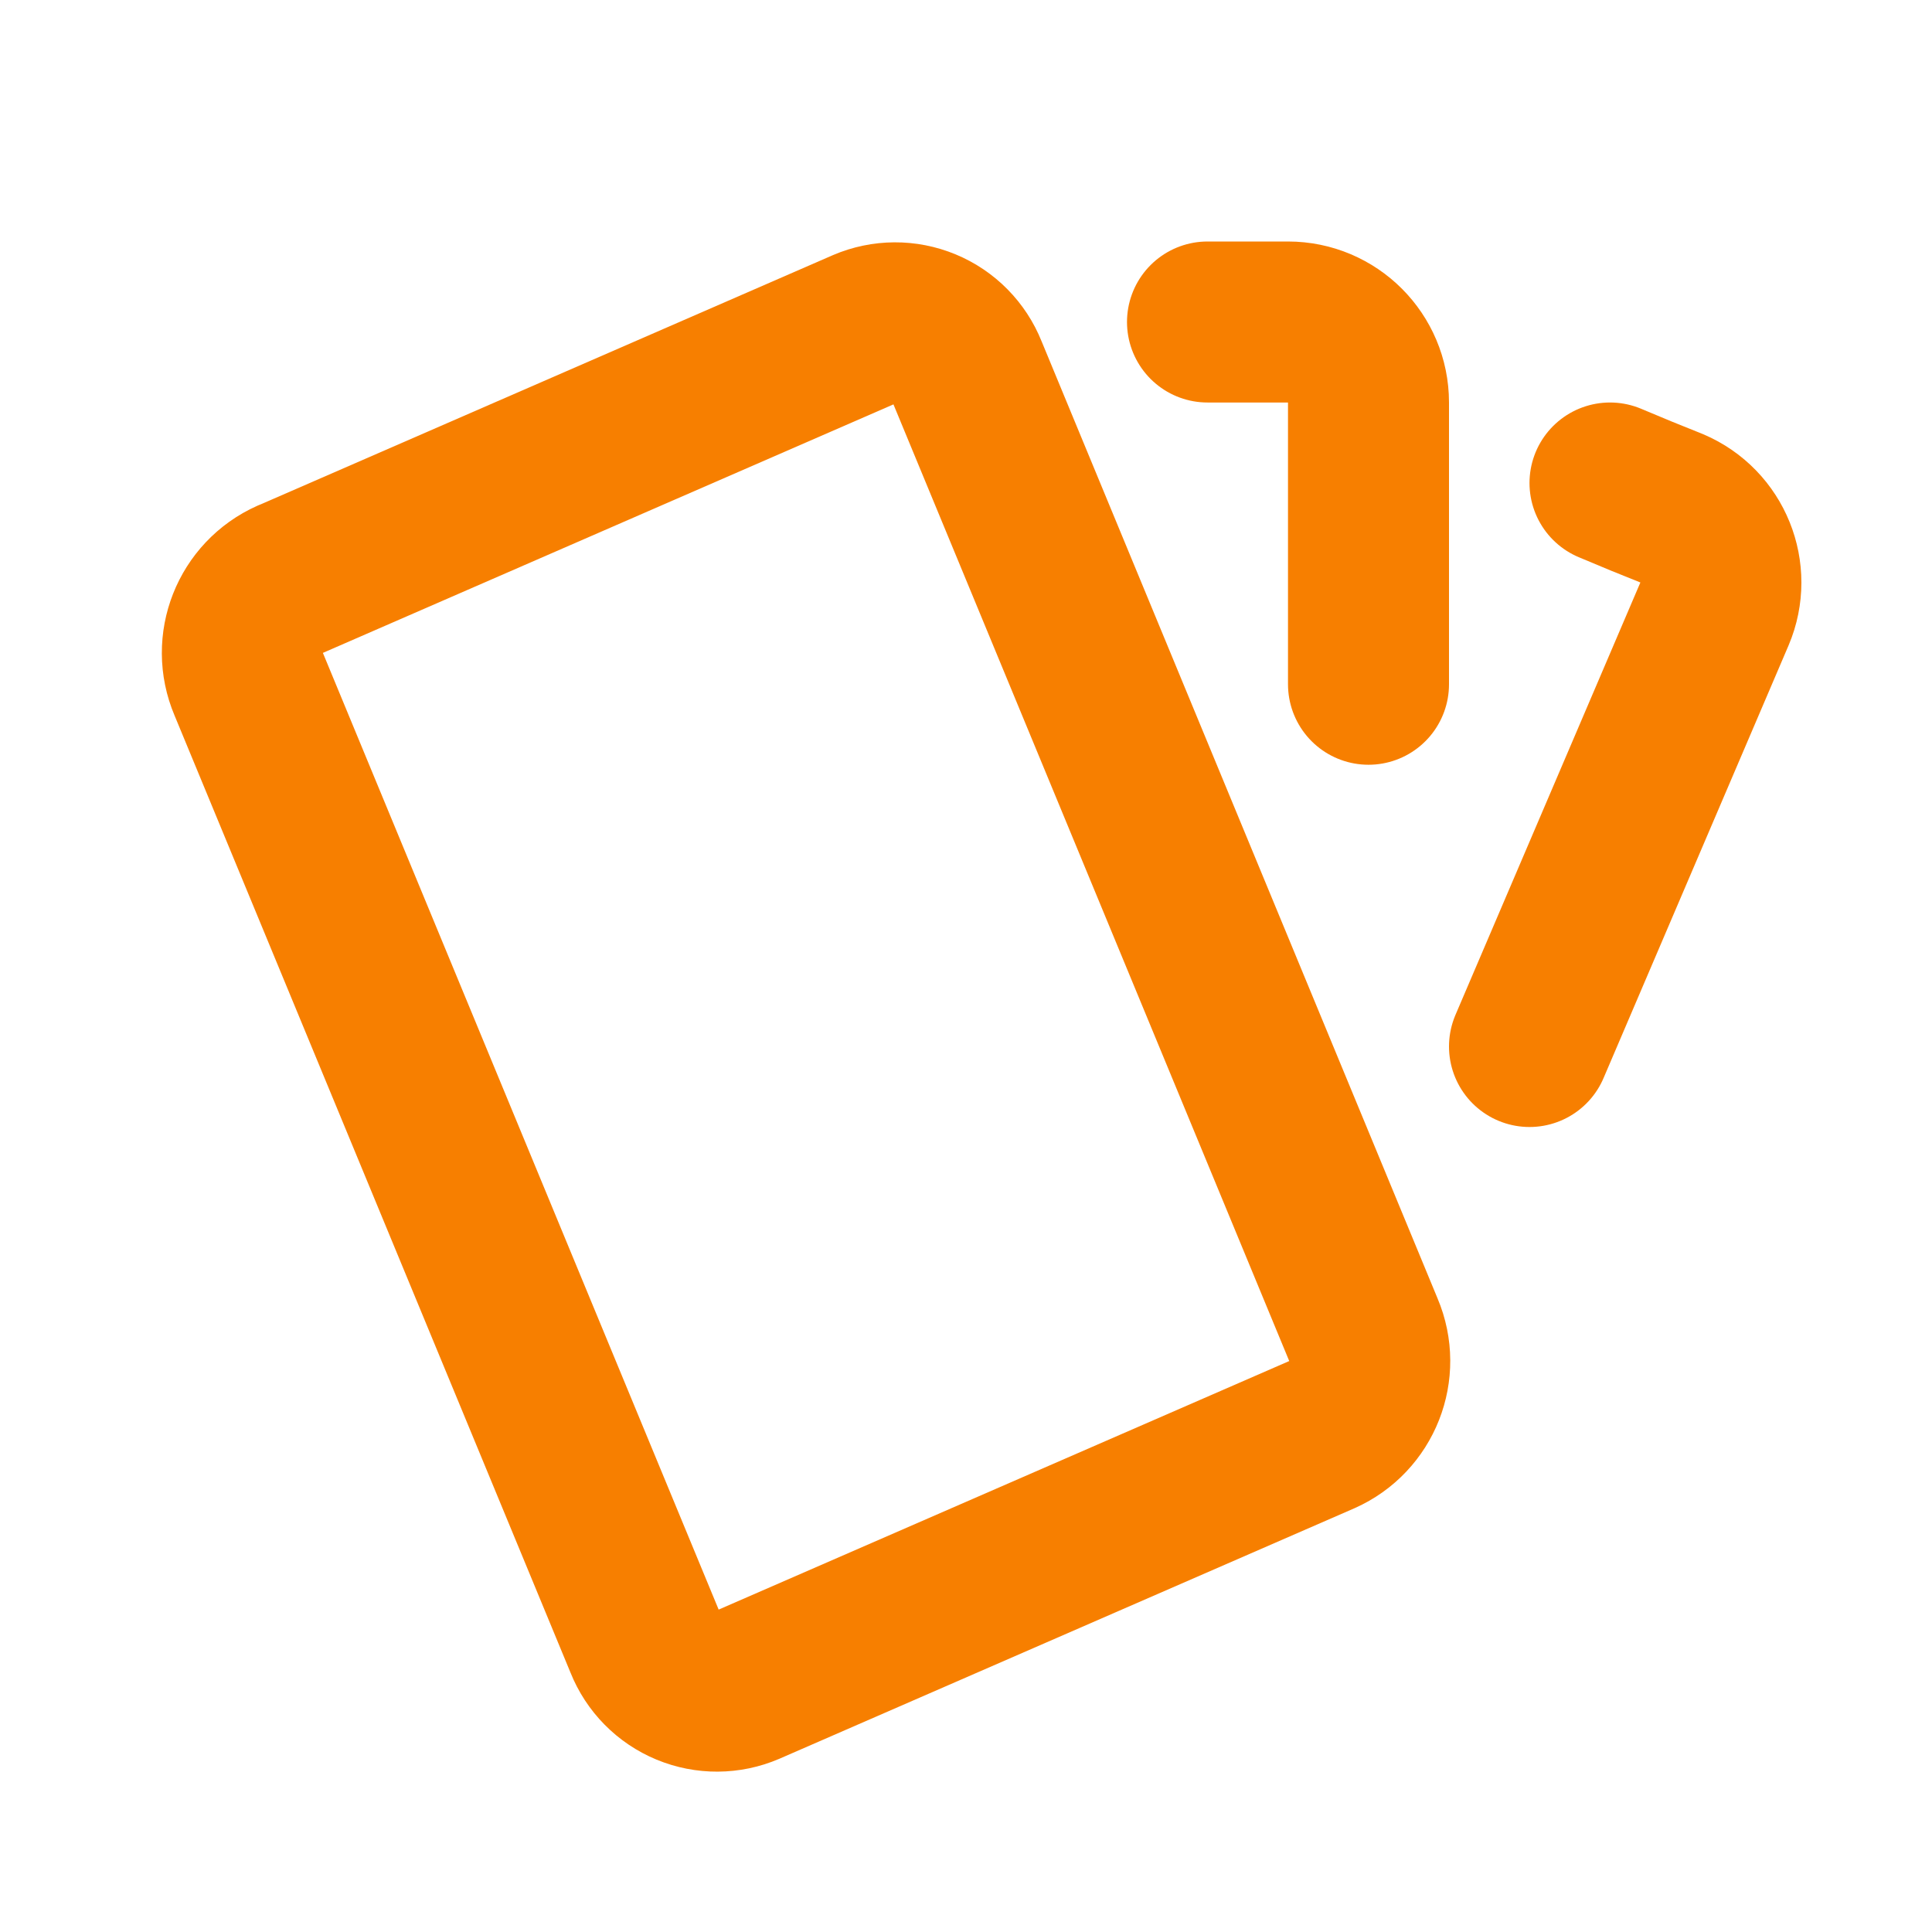
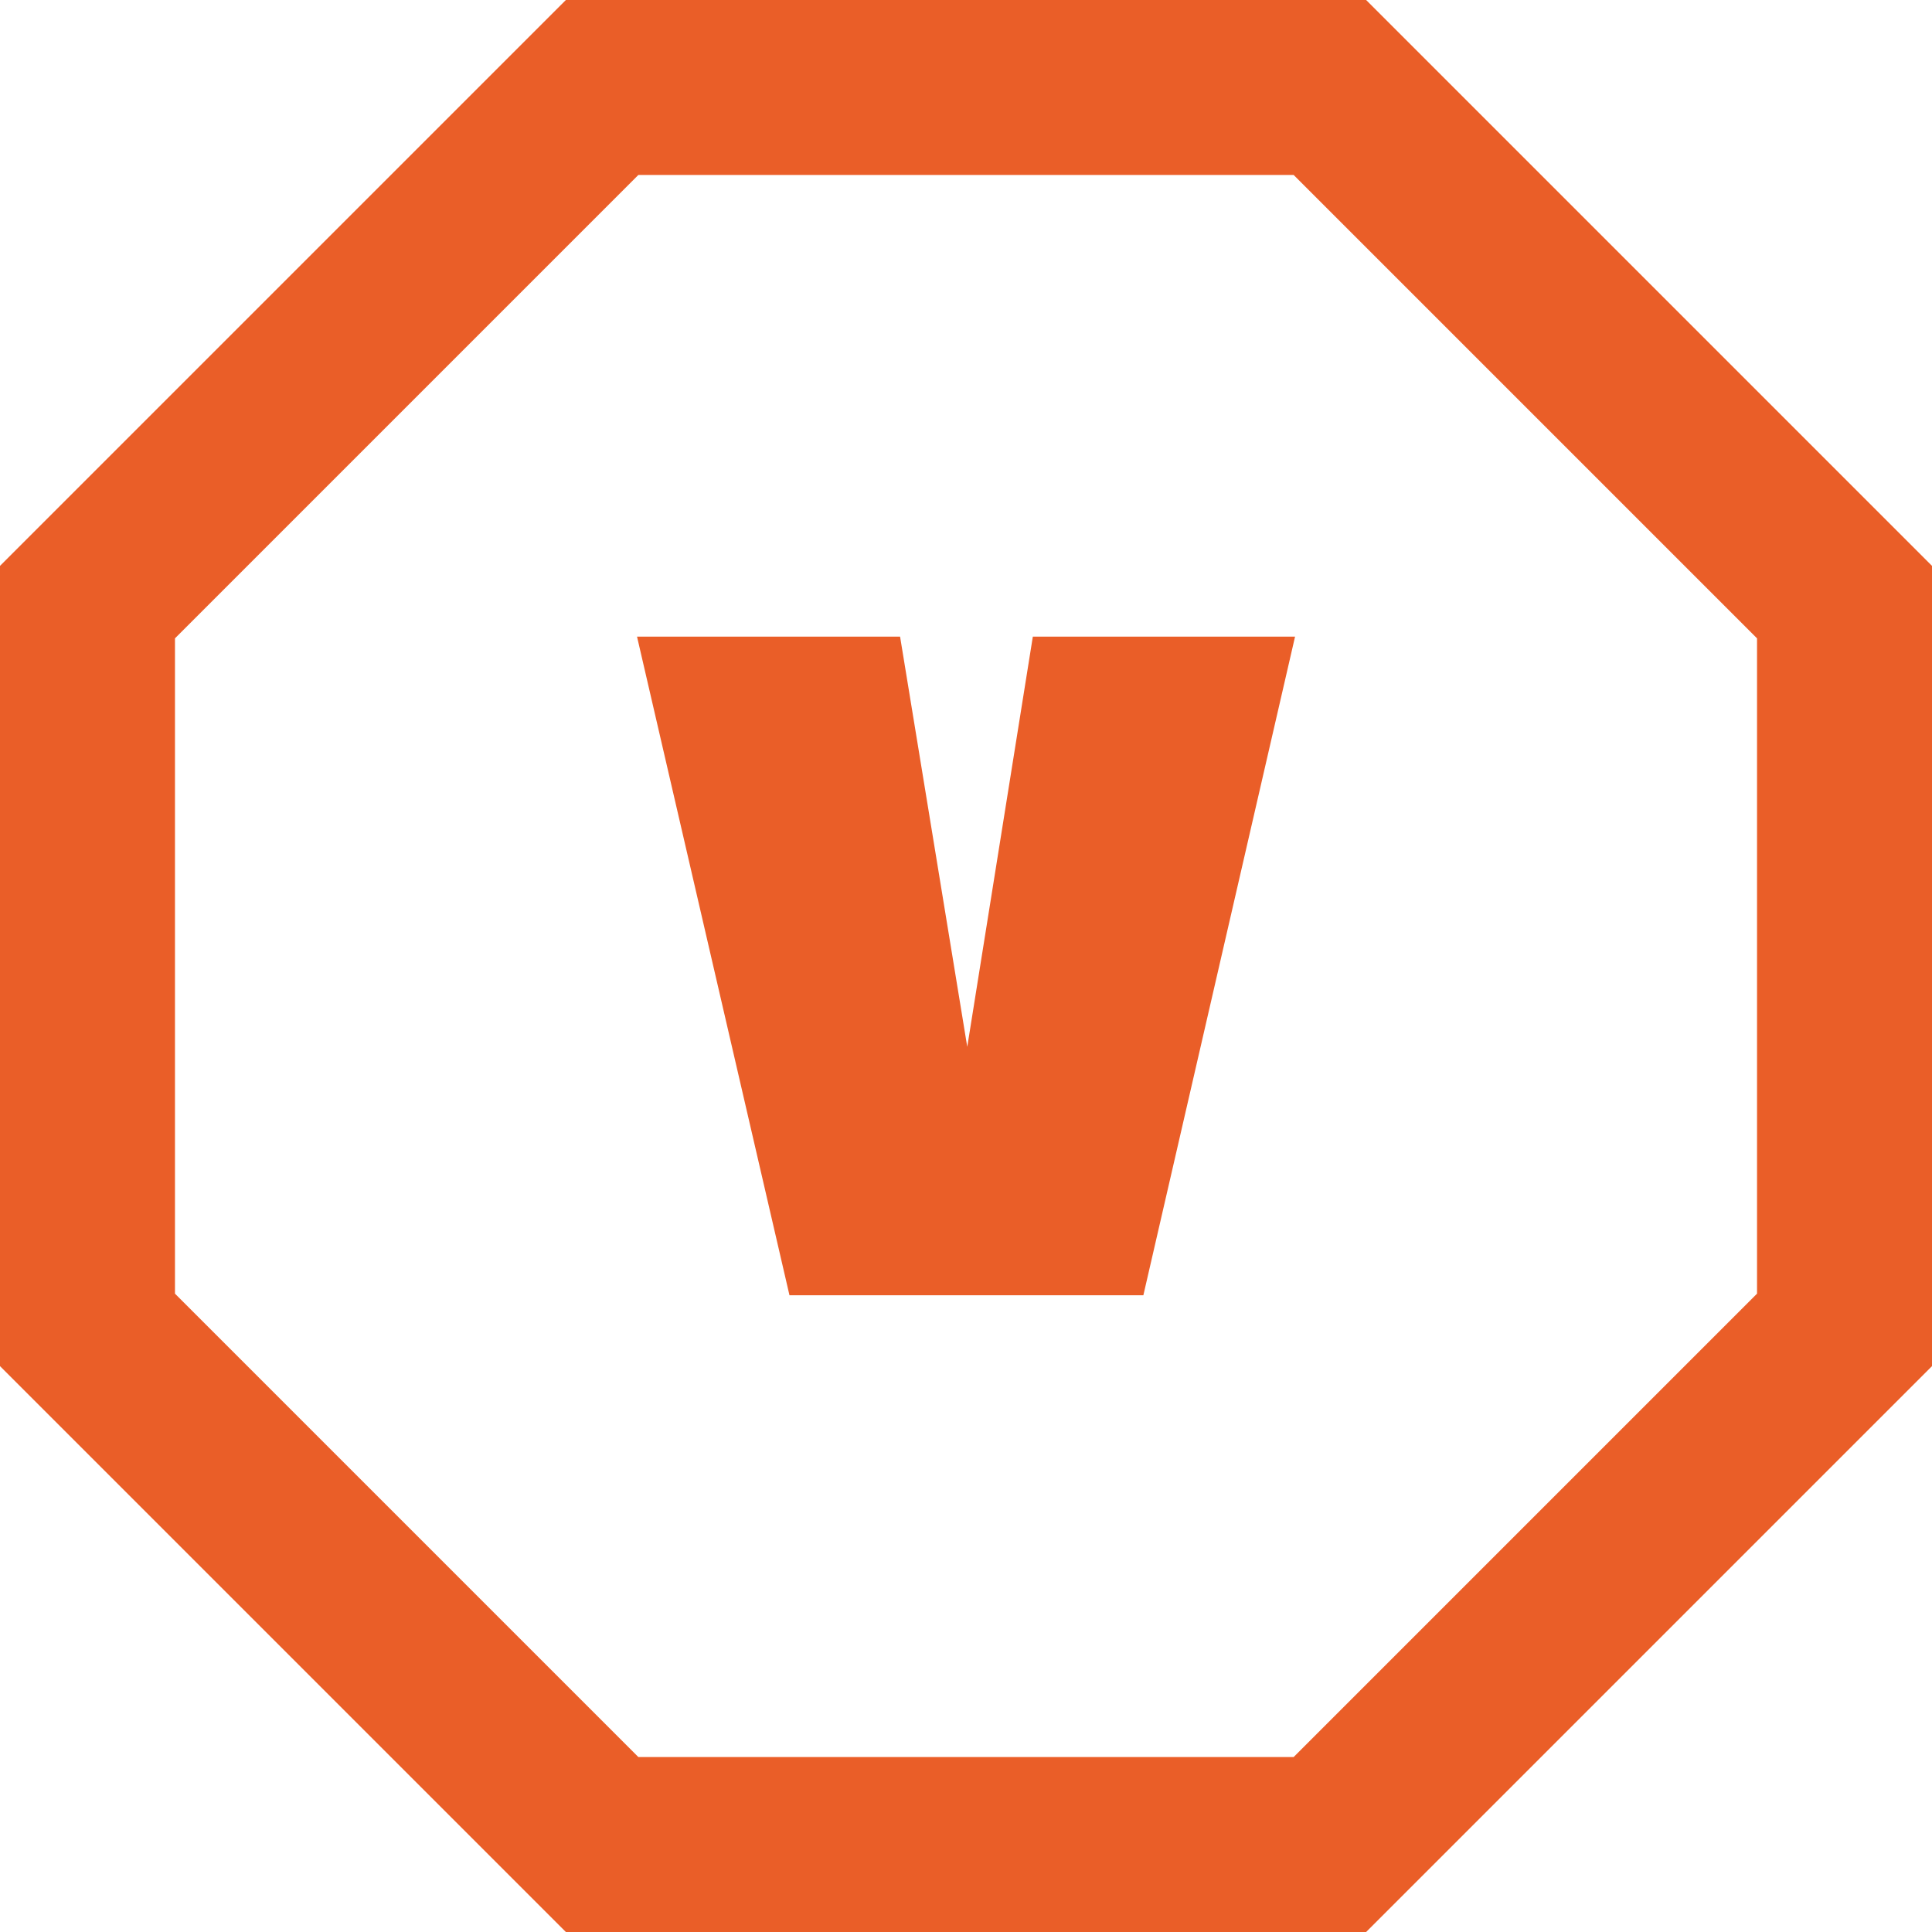
- <svg xmlns="http://www.w3.org/2000/svg" class="icon icon-tabler icon-tabler-cards" width="24" height="24" viewBox="0 0 24 24" stroke-width="2" stroke="#f77f00" fill="none" stroke-linecap="round" stroke-linejoin="round">
-   <path stroke="none" d="M0 0h24v24H0z" fill="none" />
-   <path d="M3.604 7.197l7.138 -3.109a.96 .96 0 0 1 1.27 .527l4.924 11.902a1 1 0 0 1 -.514 1.304l-7.137 3.109a.96 .96 0 0 1 -1.271 -.527l-4.924 -11.903a1 1 0 0 1 .514 -1.304z" />
-   <path d="M15 4h1a1 1 0 0 1 1 1v3.5" />
-   <path d="M20 6c.264 .112 .52 .217 .768 .315a1 1 0 0 1 .53 1.311l-2.298 5.374" />
+ <svg xmlns="http://www.w3.org/2000/svg" id="Layer_1" data-name="Layer 1" viewBox="0 0 253.97 253.97">
+   <path d="m103.78,170.27l-20.04-86.58h34.58l8.83,53.92,8.62-53.92h34.47l-19.94,86.58h-46.52Z" style="fill: #ea5e28; stroke-width: 0px;" />
+   <polygon points="174.82 11.5 79.15 11.5 11.5 79.15 11.5 174.82 79.15 242.47 174.82 242.47 242.47 174.82 242.47 79.15 174.82 11.5" style="fill: none; stroke: #ea5e28; stroke-miterlimit: 10; stroke-width: 23px;" />
</svg>
